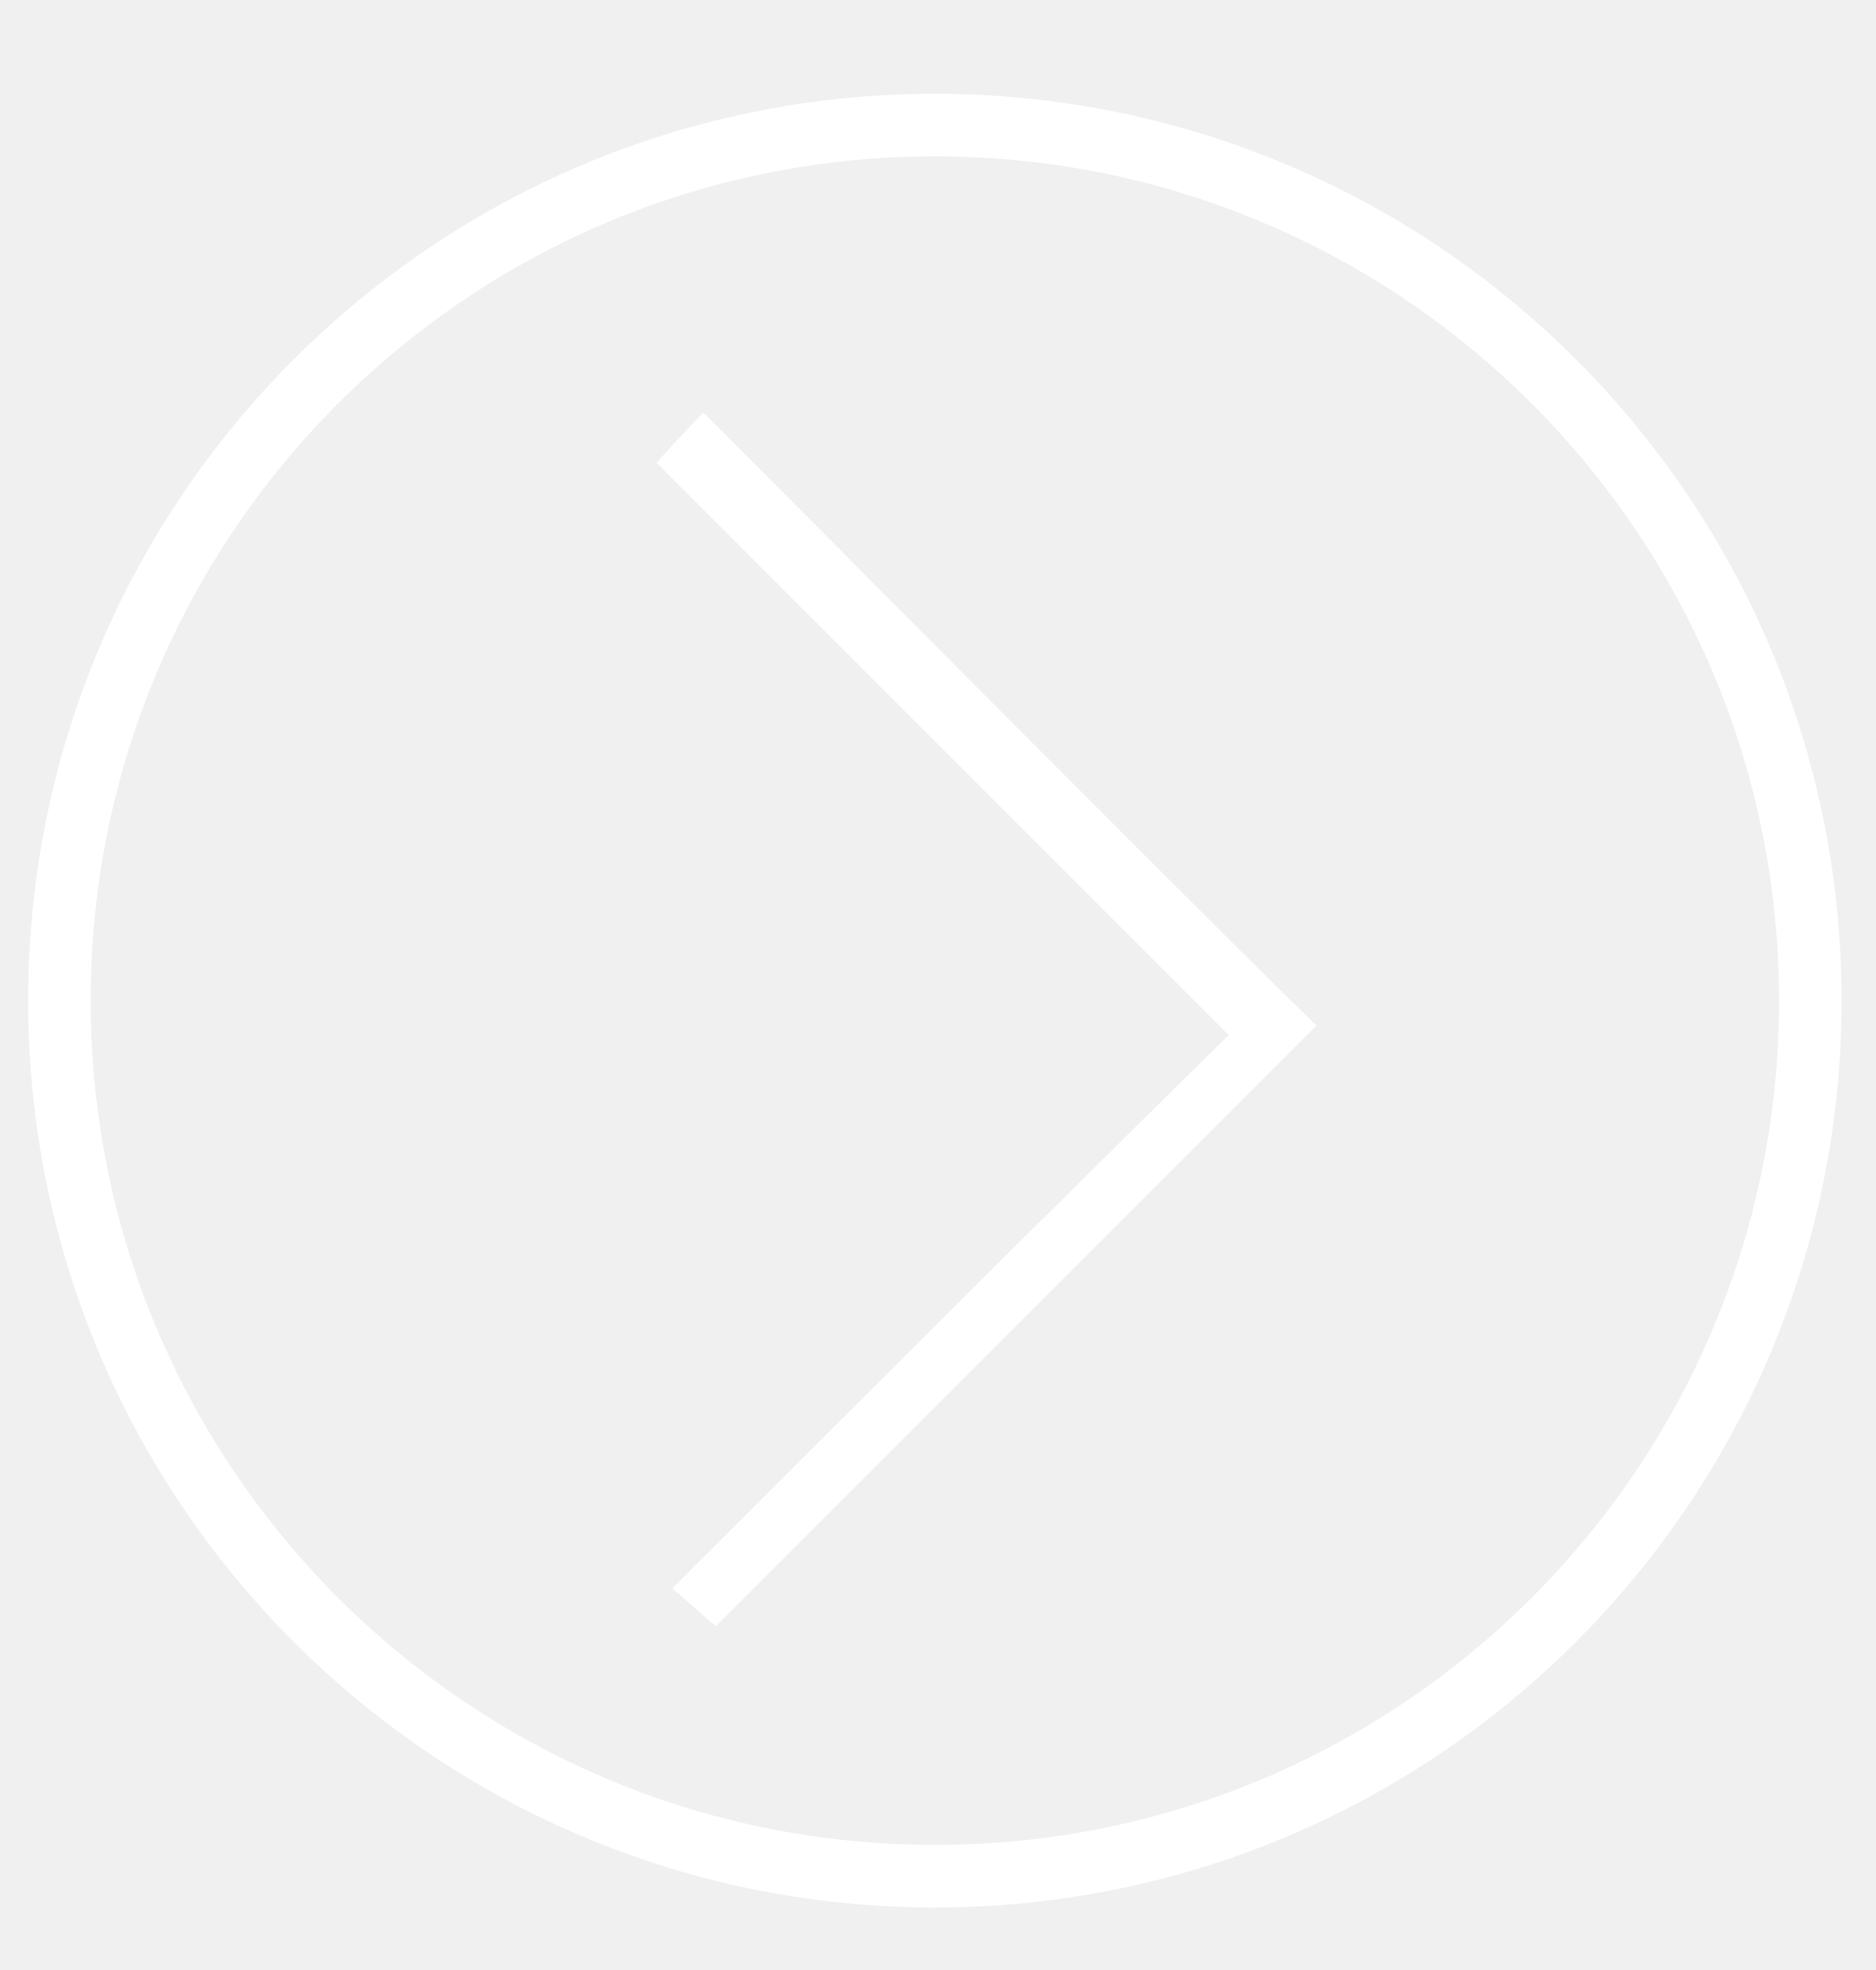
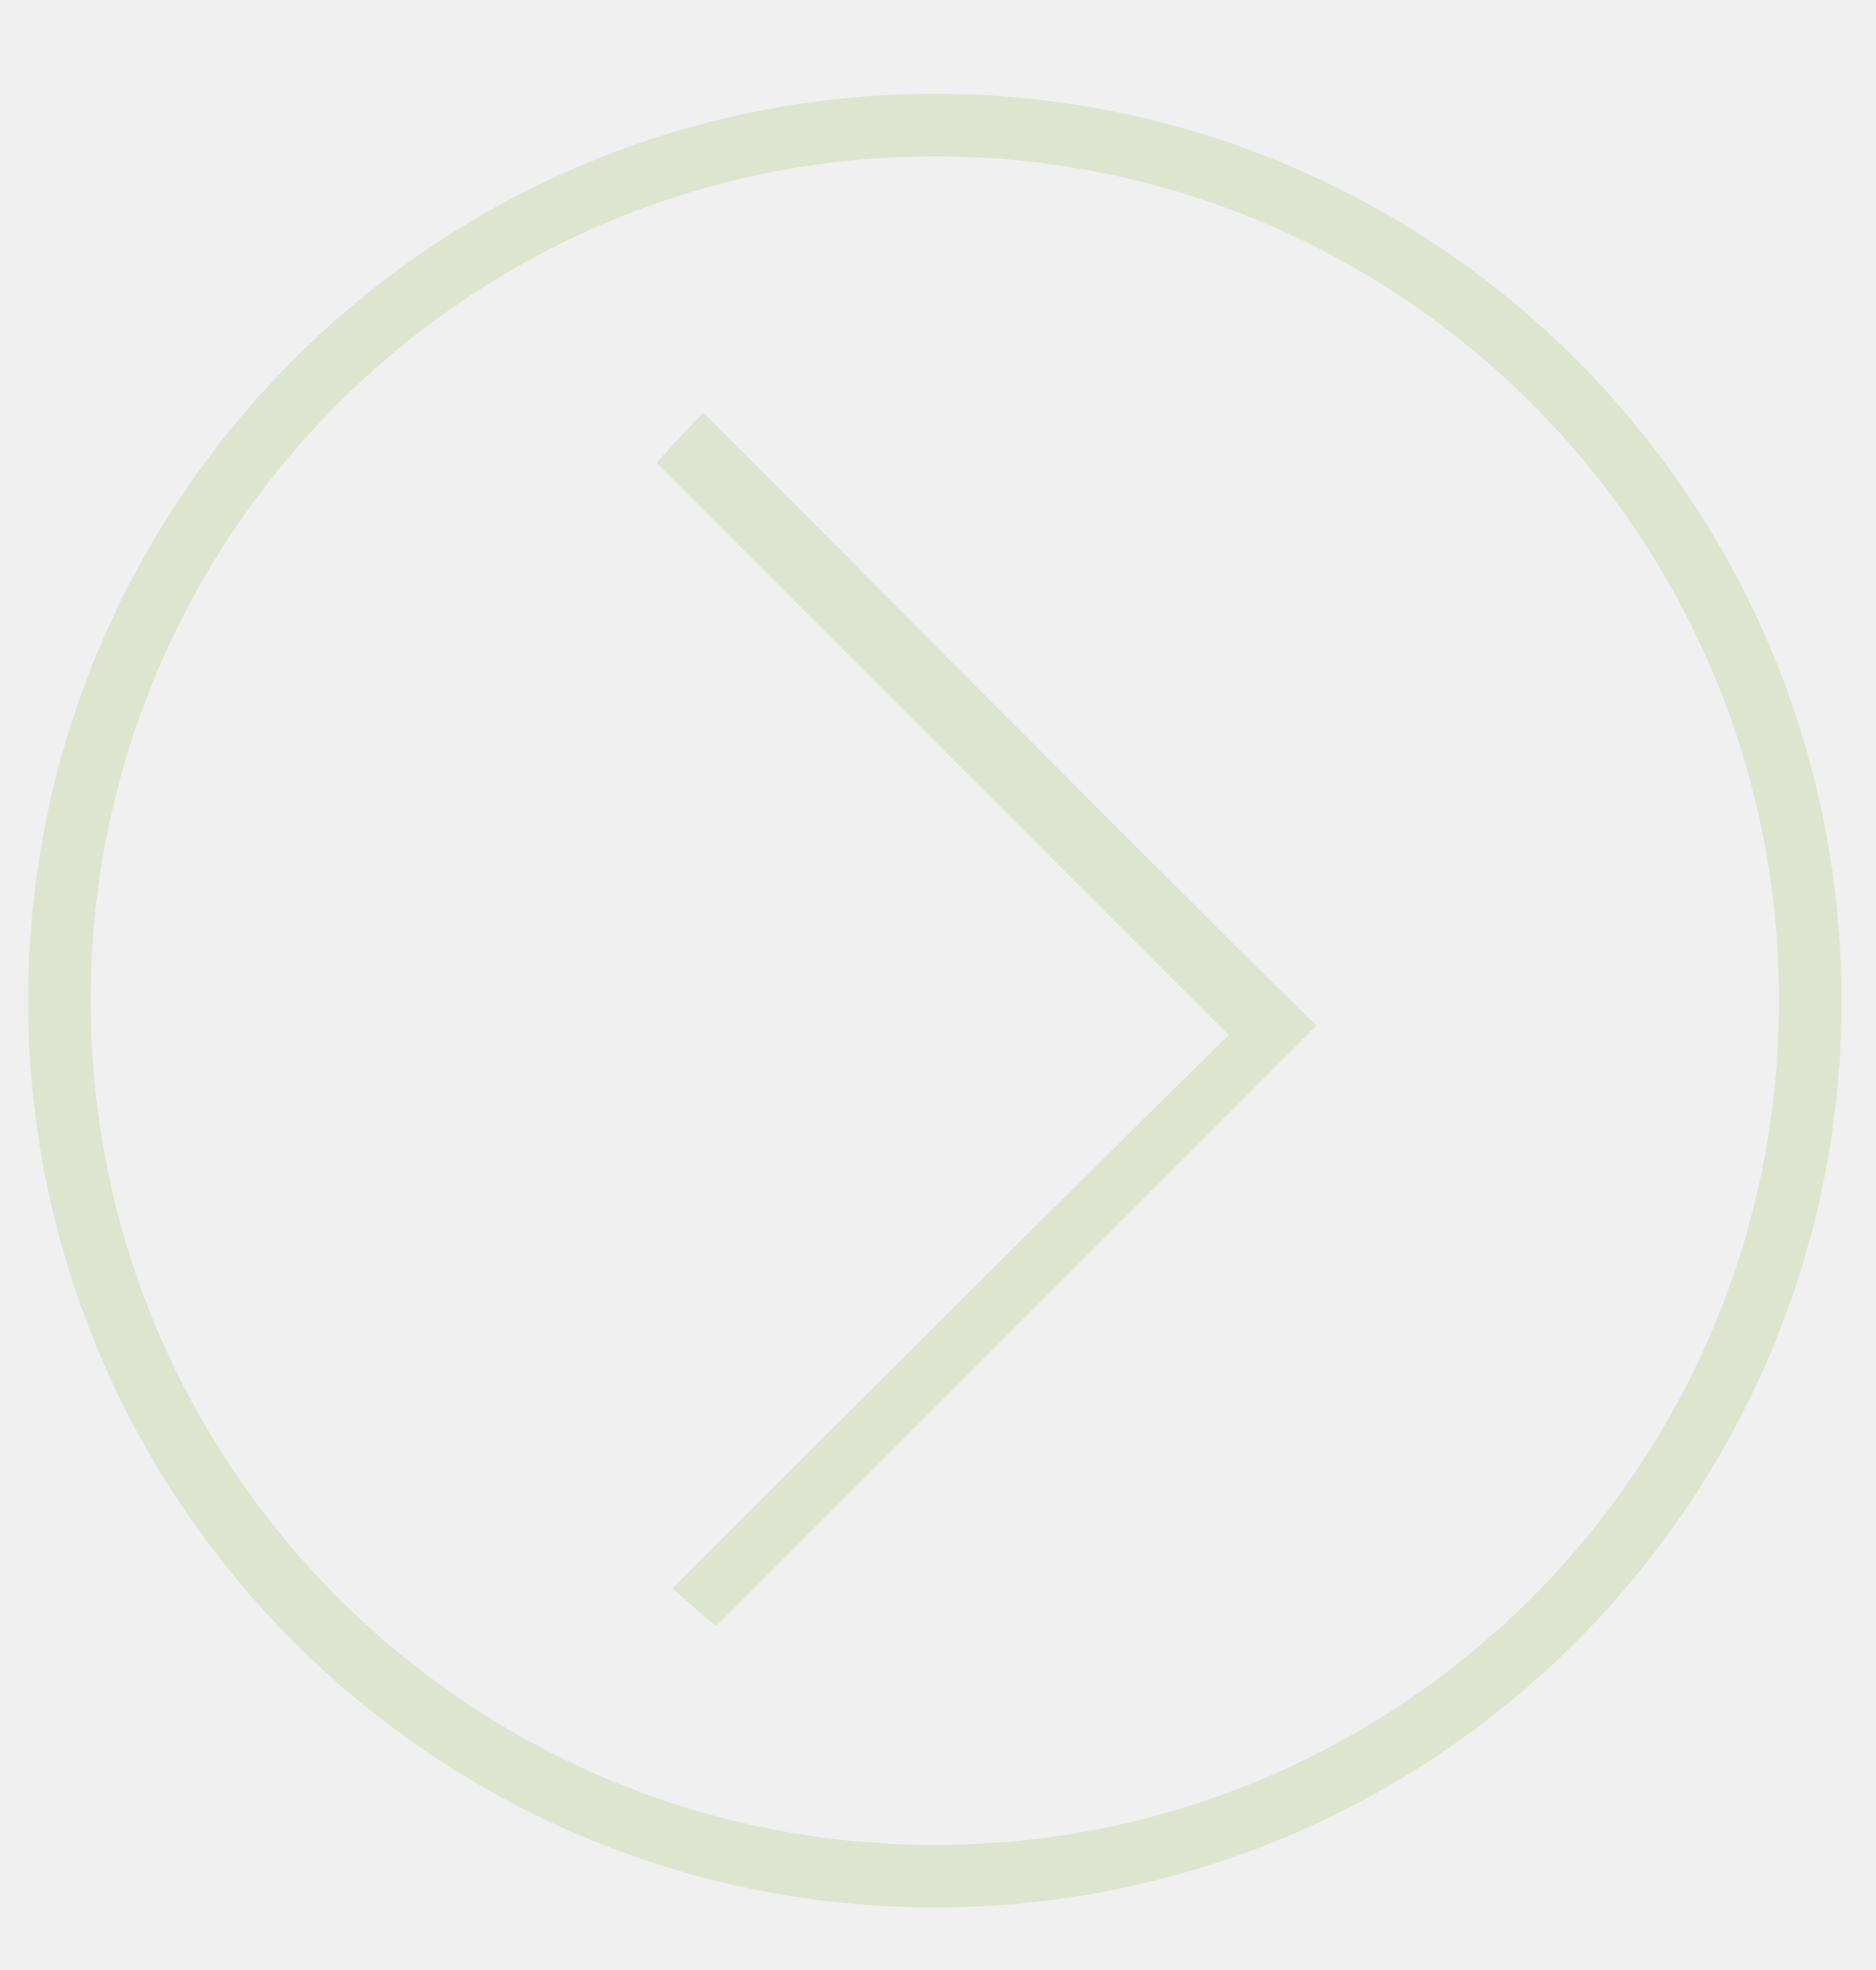
<svg xmlns="http://www.w3.org/2000/svg" version="1.1" x="0" y="0" width="60" height="63" viewBox="0 0 60 63" enable-background="new 0 0 60 63" xml:space="preserve">
-   <circle fill-rule="evenodd" clip-rule="evenodd" fill="none" stroke="#ffffff" stroke-width="2" stroke-miterlimit="10" cx="29.9" cy="32" r="28" />
-   <path fill-rule="evenodd" clip-rule="evenodd" fill="#ffffff" d="M42.1 32.8C35.7 39.2 29.4 45.5 22.9 52c-0.4-0.3-0.9-0.8-1.4-1.2 6-6 11.8-11.8 17.8-17.7C33.1 26.9 27.2 21 21 14.8c0.8-0.9 1.3-1.4 1.5-1.6C29.2 19.9 35.6 26.4 42.1 32.8z" />
+   <circle fill-rule="evenodd" clip-rule="evenodd" fill="none" stroke="#DDE5CE" stroke-width="2" stroke-miterlimit="10" cx="29.9" cy="32" r="28" />
+   <path fill-rule="evenodd" clip-rule="evenodd" fill="#DDE5CE" d="M42.1 32.8C35.7 39.2 29.4 45.5 22.9 52c-0.4-0.3-0.9-0.8-1.4-1.2 6-6 11.8-11.8 17.8-17.7C33.1 26.9 27.2 21 21 14.8c0.8-0.9 1.3-1.4 1.5-1.6C29.2 19.9 35.6 26.4 42.1 32.8z" />
</svg>
